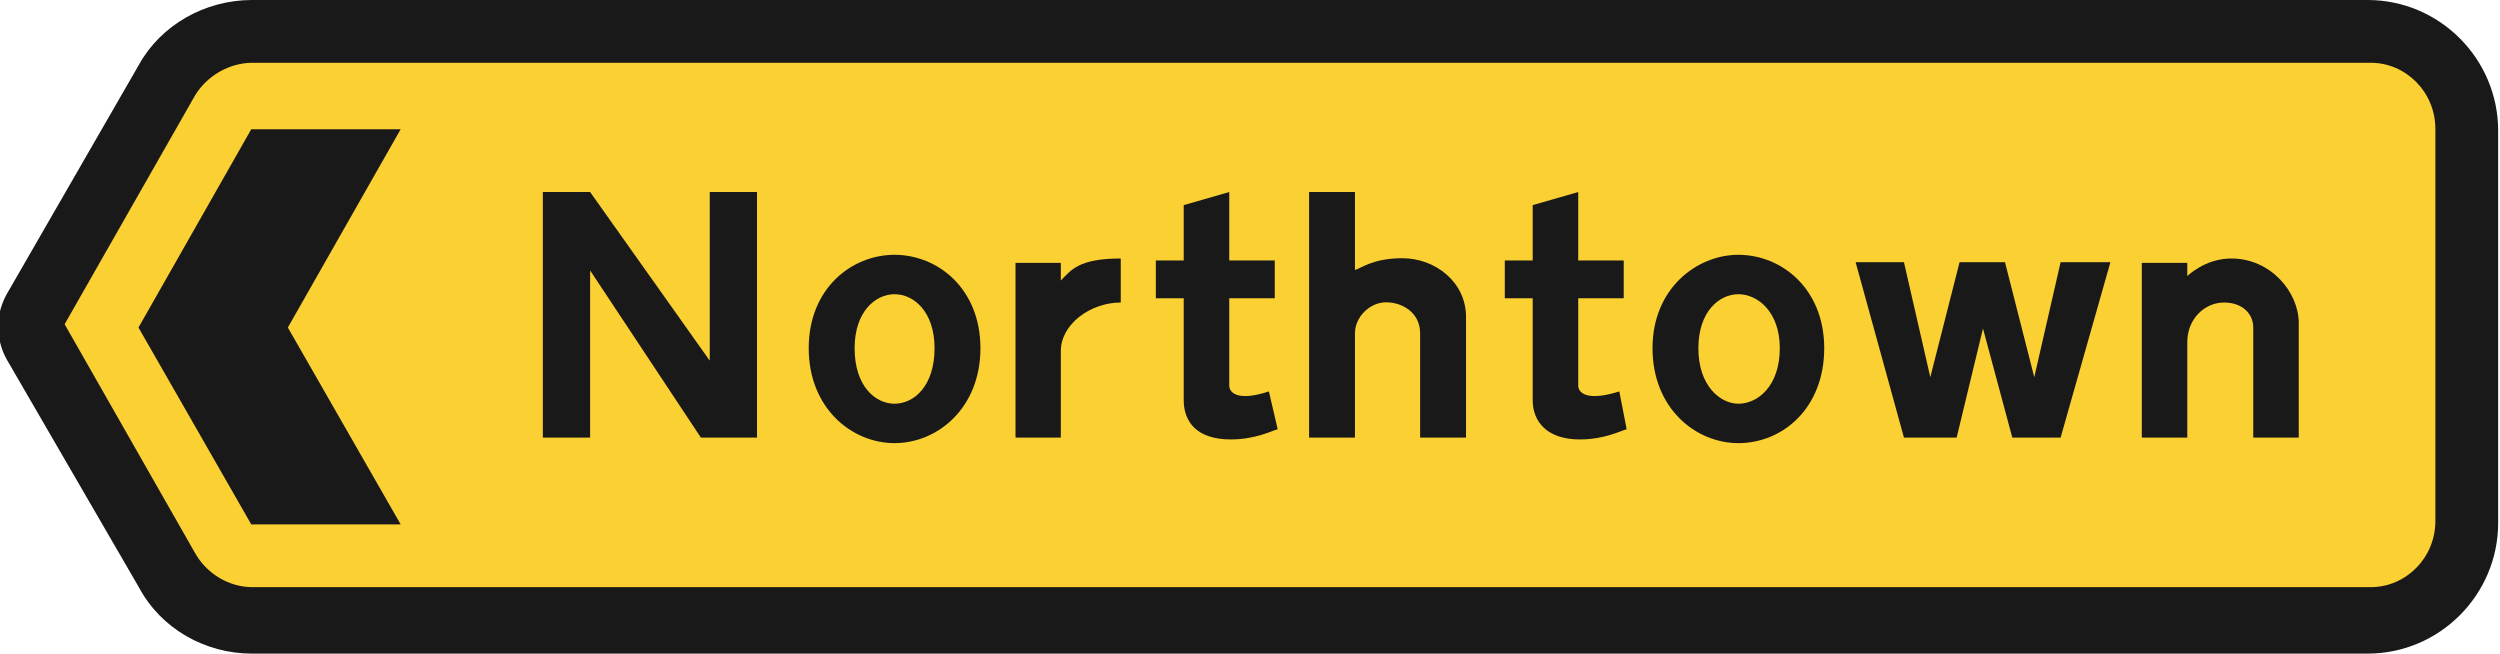
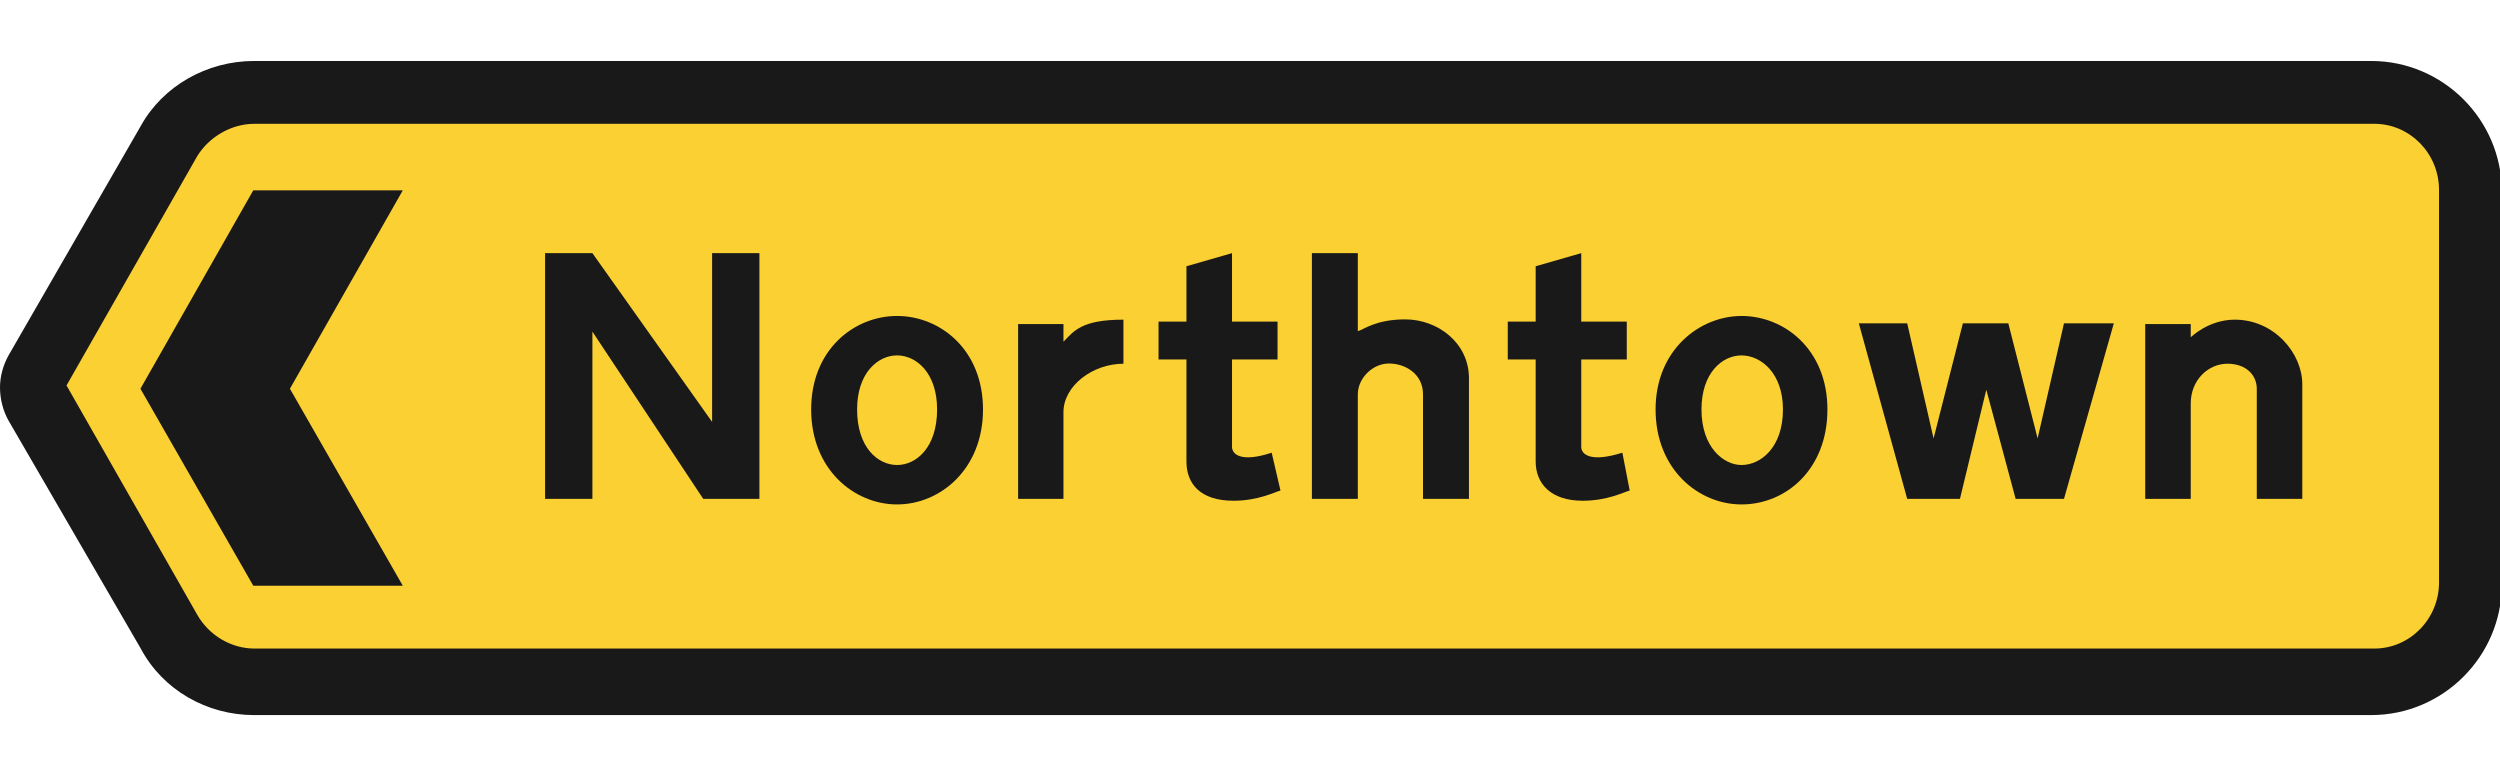
- <svg xmlns="http://www.w3.org/2000/svg" width="1354px" height="354px" viewBox="0 0 1354 354" version="1.1">
+ <svg xmlns="http://www.w3.org/2000/svg" width="1353px" height="420px" viewBox="0 0 1353 420" version="1.1">
  <g id="direction-sign-other-diversion-route" stroke="none" stroke-width="1" fill="none" fill-rule="evenodd">
-     <g id="Group" transform="translate(-1, 0)">
+     <g id="Group" transform="translate(0, 33)">
      <path d="M1283.292,354 C1322.23,354 1354,322.167 1354,283.199 L1354,70.799 C1354,31.809 1322.23,0 1283.292,0 L137.47,0 C112.033,0 88.205,13.518 76.291,34.99 L4.765,159.095 C1.589,164.662 0,171.025 0,176.59 C0,182.953 1.589,189.316 4.765,194.881 L76.291,318.191 C88.205,340.48 112.033,354 137.47,354" id="Fill-232" fill="#1A1919" />
      <path d="M1285.011,318 C1304.084,318 1320,302.094 1320,282.213 L1320,69.809 C1320,49.906 1304.084,34 1285.011,34 L137.764,34 C125.049,34 113.105,41.159 106.749,51.497 L36,175.602 L106.749,299.709 C113.105,310.843 125.049,318 137.764,318" id="Fill-233" fill="#FBD033" />
      <polyline id="Fill-234" fill="#1A1919" points="309.393 104 320.608 104 385.392 195.329 385.392 104 411 104 411 237 380.595 237 320.608 146.473 320.608 237 295 237 295 104 301.397 104" />
      <path d="M734.845,146.218 L734.845,104 L710,104 L710,237 L734.845,237 L734.845,180.452 C734.845,171.694 742.859,163.733 751.699,163.733 C760.514,163.733 770.133,169.306 770.133,180.452 L770.133,237 L795,237 L795,171.694 C795,152.588 778.146,139.848 760.514,139.848 C744.484,139.848 738.051,145.421 734.845,146.218" id="Fill-235" fill="#1A1919" />
      <path d="M1246,174.975 L1246,237 L1221.365,237 L1221.365,177.36 C1221.365,170.206 1215.806,163.847 1205.485,163.847 C1195.163,163.847 1185.635,172.59 1185.635,185.309 L1185.635,237 L1161,237 L1161,142.385 L1185.635,142.385 L1185.635,149.538 C1185.635,149.538 1195.163,140 1209.455,140 C1230.914,140 1246,158.283 1246,174.975" id="Fill-236" fill="#1A1919" />
      <path d="M485.5,159.345 C475.083,159.345 463.863,168.831 463.863,188.595 C463.863,209.169 475.083,218.657 485.5,218.657 C495.917,218.657 507.158,209.169 507.158,188.595 C507.158,168.831 495.917,159.345 485.5,159.345 M485.5,138 C462.26,138 439,156.182 439,188.595 C439,221.028 462.26,240 485.5,240 C508.76,240 532,221.028 532,188.595 C532,156.182 508.76,138 485.5,138" id="Fill-237" fill="#1A1919" />
      <path d="M608,163.847 L608,140 C585.038,140 581.081,146.358 575.544,151.923 L575.544,142.385 L551,142.385 L551,237 L575.544,237 L575.544,190.08 C575.544,175.77 591.365,163.847 608,163.847" id="Fill-238" fill="#1A1919" />
      <path d="M693,232.484 L688.231,211.997 C671.537,217.513 666.767,212.785 666.767,208.844 L666.767,161.545 L691.411,161.545 L691.411,141.058 L666.767,141.058 L666.767,104 L642.103,111.093 L642.103,141.058 L627,141.058 L627,161.545 L642.103,161.545 L642.103,216.724 C642.103,228.545 649.28,238 667.563,238 C681.075,238 689.82,233.272 693,232.484" id="Fill-239" fill="#1A1919" />
      <polyline id="Fill-240" fill="#1A1919" points="1109.099 237 1117.026 237 1144 142 1117.026 142 1102.756 204.277 1086.903 142 1062.305 142 1046.451 204.277 1032.182 142 1006 142 1032.182 237 1060.721 237 1074.989 177.916 1090.866 237 1100.378 237" />
      <path d="M882,232.484 L878.025,211.997 C860.537,217.513 855.768,212.785 855.768,208.844 L855.768,161.545 L880.409,161.545 L880.409,141.058 L855.768,141.058 L855.768,104 L831.103,111.093 L831.103,141.058 L816,141.058 L816,161.545 L831.103,161.545 L831.103,216.724 C831.103,228.545 839.074,238 856.562,238 C870.076,238 878.82,233.272 882,232.484" id="Fill-241" fill="#1A1919" />
      <path d="M942.5,159.345 C932.06,159.345 920.841,168.831 920.841,188.595 C920.841,209.169 932.862,218.657 942.5,218.657 C952.917,218.657 964.937,209.169 964.937,188.595 C964.937,168.831 952.917,159.345 942.5,159.345 M942.5,138 C920.04,138 896,156.182 896,188.595 C896,221.028 919.239,240 942.5,240 C966.54,240 989,221.028 989,188.595 C989,156.182 965.739,138 942.5,138" id="Fill-242" fill="#1A1919" />
      <polygon id="Fill-243" fill="#1A1919" points="76 177.386 137.078 70 218 70 156.901 177.386 218 284 137.078 284" />
    </g>
  </g>
</svg>
